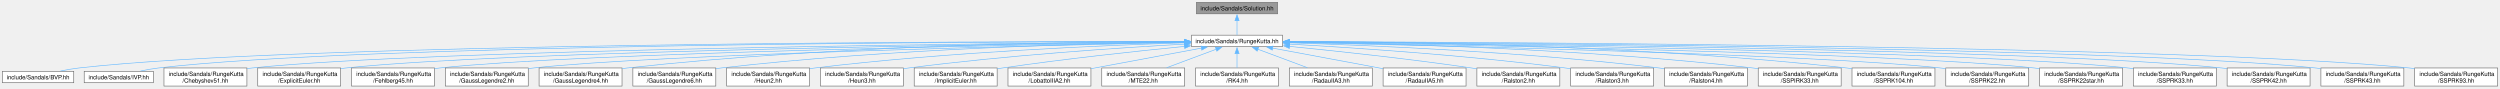
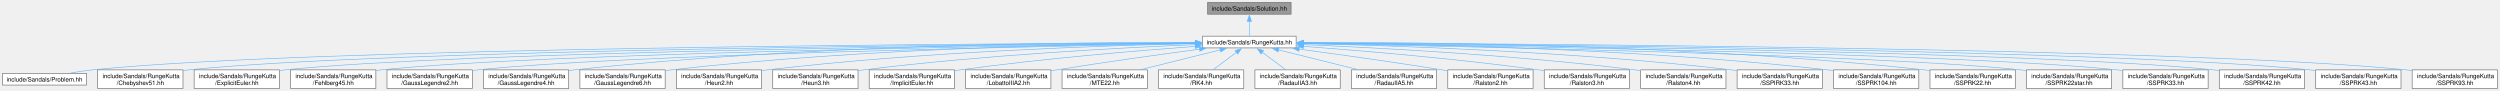
- <svg xmlns="http://www.w3.org/2000/svg" xmlns:xlink="http://www.w3.org/1999/xlink" width="4212pt" height="149pt" viewBox="0.00 0.00 4212.00 149.00">
+ <svg xmlns="http://www.w3.org/2000/svg" xmlns:xlink="http://www.w3.org/1999/xlink" width="4096pt" height="149pt" viewBox="0.00 0.00 4095.62 149.00">
  <g id="graph0" class="graph" transform="scale(1 1) rotate(0) translate(4 145)">
    <g id="Node000001" class="node">
      <g id="a_Node000001">
        <a xlink:title=" ">
-           <polygon fill="#999999" stroke="#666666" points="2148.5,-141 2011.75,-141 2011.75,-121.75 2148.5,-121.75 2148.5,-141" />
-           <text text-anchor="middle" x="2080.12" y="-127.5" font-family="Helvetica,sans-Serif" font-size="10.00">include/Sandals/Solution.hh</text>
+           <polygon fill="#999999" stroke="#666666" points="2111.12,-141 1974.38,-141 1974.38,-121.75 2111.12,-121.75 2111.12,-141" />
+           <text text-anchor="middle" x="2042.75" y="-127.5" font-family="Helvetica,sans-Serif" font-size="10.00">include/Sandals/Solution.hh</text>
        </a>
      </g>
    </g>
    <g id="Node000002" class="node">
      <g id="a_Node000002">
        <a xlink:href="_runge_kutta_8hh.html" target="_top" xlink:title=" ">
-           <polygon fill="white" stroke="#666666" points="2156.75,-85.75 2003.5,-85.75 2003.5,-66.5 2156.75,-66.5 2156.75,-85.75" />
-           <text text-anchor="middle" x="2080.12" y="-72.25" font-family="Helvetica,sans-Serif" font-size="10.00">include/Sandals/RungeKutta.hh</text>
+           <polygon fill="white" stroke="#666666" points="2119.38,-85.75 1966.12,-85.75 1966.12,-66.5 2119.38,-66.5 2119.38,-85.75" />
+           <text text-anchor="middle" x="2042.75" y="-72.25" font-family="Helvetica,sans-Serif" font-size="10.00">include/Sandals/RungeKutta.hh</text>
        </a>
      </g>
    </g>
    <g id="edge1_Node000001_Node000002" class="edge">
      <g id="a_edge1_Node000001_Node000002">
        <a xlink:title=" ">
-           <path fill="none" stroke="#63b8ff" d="M2080.12,-110.13C2080.12,-101.84 2080.12,-92.67 2080.12,-86.11" />
-           <polygon fill="#63b8ff" stroke="#63b8ff" points="2076.63,-110.07 2080.13,-120.07 2083.63,-110.07 2076.63,-110.07" />
+           <path fill="none" stroke="#63b8ff" d="M2042.75,-110.13C2042.75,-101.84 2042.75,-92.67 2042.75,-86.11" />
+           <polygon fill="#63b8ff" stroke="#63b8ff" points="2039.25,-110.07 2042.75,-120.07 2046.25,-110.07 2039.25,-110.07" />
        </a>
      </g>
    </g>
    <g id="Node000003" class="node">
      <g id="a_Node000003">
-         <a xlink:href="_b_v_p_8hh.html" target="_top" xlink:title=" ">
-           <polygon fill="white" stroke="#666666" points="120.25,-24.88 0,-24.88 0,-5.63 120.25,-5.63 120.25,-24.88" />
-           <text text-anchor="middle" x="60.12" y="-11.38" font-family="Helvetica,sans-Serif" font-size="10.00">include/Sandals/BVP.hh</text>
+         <a xlink:href="_problem_8hh.html" target="_top" xlink:title=" ">
+           <polygon fill="white" stroke="#666666" points="137.5,-24.88 0,-24.88 0,-5.63 137.5,-5.63 137.5,-24.88" />
+           <text text-anchor="middle" x="68.75" y="-11.38" font-family="Helvetica,sans-Serif" font-size="10.00">include/Sandals/Problem.hh</text>
        </a>
      </g>
    </g>
    <g id="edge2_Node000002_Node000003" class="edge">
      <g id="a_edge2_Node000002_Node000003">
        <a xlink:title=" ">
-           <path fill="none" stroke="#63b8ff" d="M1991.75,-75.23C1661.14,-75.27 497.37,-72.39 129.12,-30.5 118.92,-29.34 107.98,-27.41 97.89,-25.33" />
-           <polygon fill="#63b8ff" stroke="#63b8ff" points="1991.64,-78.73 2001.64,-75.22 1991.64,-71.73 1991.64,-78.73" />
+           <path fill="none" stroke="#63b8ff" d="M1954.43,-74.89C1629.96,-73.73 504.14,-67.12 146.75,-30.5 135.25,-29.32 122.89,-27.38 111.49,-25.31" />
+           <polygon fill="#63b8ff" stroke="#63b8ff" points="1954.11,-78.39 1964.12,-74.92 1954.13,-71.39 1954.11,-78.39" />
        </a>
      </g>
    </g>
    <g id="Node000004" class="node">
      <g id="a_Node000004">
-         <a xlink:href="_i_v_p_8hh.html" target="_top" xlink:title=" ">
-           <polygon fill="white" stroke="#666666" points="254.38,-24.88 137.88,-24.88 137.88,-5.63 254.38,-5.63 254.38,-24.88" />
-           <text text-anchor="middle" x="196.12" y="-11.38" font-family="Helvetica,sans-Serif" font-size="10.00">include/Sandals/IVP.hh</text>
+         <a xlink:href="_chebyshev51_8hh.html" target="_top" xlink:title=" ">
+           <polygon fill="white" stroke="#666666" points="295.62,-30.5 155.88,-30.5 155.88,0 295.62,0 295.62,-30.5" />
+           <text text-anchor="start" x="163.88" y="-17" font-family="Helvetica,sans-Serif" font-size="10.00">include/Sandals/RungeKutta</text>
+           <text text-anchor="middle" x="225.75" y="-5.75" font-family="Helvetica,sans-Serif" font-size="10.00">/Chebyshev51.hh</text>
        </a>
      </g>
    </g>
    <g id="edge3_Node000002_Node000004" class="edge">
      <g id="a_edge3_Node000002_Node000004">
        <a xlink:title=" ">
-           <path fill="none" stroke="#63b8ff" d="M1991.78,-75.12C1675.99,-74.76 603.74,-70.56 263.12,-30.5 253.2,-29.33 242.58,-27.4 232.78,-25.32" />
-           <polygon fill="#63b8ff" stroke="#63b8ff" points="1991.63,-78.62 2001.63,-75.13 1991.63,-71.62 1991.63,-78.62" />
+           <path fill="none" stroke="#63b8ff" d="M1954.46,-74.64C1647.78,-72.69 629.74,-63.79 304.75,-30.5 301.84,-30.2 298.87,-29.86 295.88,-29.47" />
+           <polygon fill="#63b8ff" stroke="#63b8ff" points="1954.4,-78.14 1964.42,-74.7 1954.44,-71.14 1954.4,-78.14" />
        </a>
      </g>
    </g>
    <g id="Node000005" class="node">
      <g id="a_Node000005">
-         <a xlink:href="_chebyshev51_8hh.html" target="_top" xlink:title=" ">
-           <polygon fill="white" stroke="#666666" points="412,-30.5 272.25,-30.5 272.25,0 412,0 412,-30.5" />
-           <text text-anchor="start" x="280.25" y="-17" font-family="Helvetica,sans-Serif" font-size="10.00">include/Sandals/RungeKutta</text>
-           <text text-anchor="middle" x="342.12" y="-5.75" font-family="Helvetica,sans-Serif" font-size="10.00">/Chebyshev51.hh</text>
+         <a xlink:href="_explicit_euler_8hh.html" target="_top" xlink:title=" ">
+           <polygon fill="white" stroke="#666666" points="453.62,-30.5 313.88,-30.5 313.88,0 453.62,0 453.62,-30.5" />
+           <text text-anchor="start" x="321.88" y="-17" font-family="Helvetica,sans-Serif" font-size="10.00">include/Sandals/RungeKutta</text>
+           <text text-anchor="middle" x="383.75" y="-5.75" font-family="Helvetica,sans-Serif" font-size="10.00">/ExplicitEuler.hh</text>
        </a>
      </g>
    </g>
    <g id="edge4_Node000002_Node000005" class="edge">
      <g id="a_edge4_Node000002_Node000005">
        <a xlink:title=" ">
-           <path fill="none" stroke="#63b8ff" d="M1992.31,-74.52C1695.36,-72.2 730.09,-62.34 421.12,-30.5 418.21,-30.2 415.25,-29.85 412.26,-29.47" />
-           <polygon fill="#63b8ff" stroke="#63b8ff" points="1991.89,-78.02 2001.92,-74.59 1991.94,-71.02 1991.89,-78.02" />
+           <path fill="none" stroke="#63b8ff" d="M1954.76,-74.38C1667,-71.67 755.5,-60.86 462.75,-30.5 459.84,-30.2 456.87,-29.85 453.88,-29.46" />
+           <polygon fill="#63b8ff" stroke="#63b8ff" points="1954.41,-77.88 1964.45,-74.47 1954.48,-70.88 1954.41,-77.88" />
        </a>
      </g>
    </g>
    <g id="Node000006" class="node">
      <g id="a_Node000006">
-         <a xlink:href="_explicit_euler_8hh.html" target="_top" xlink:title=" ">
-           <polygon fill="white" stroke="#666666" points="570,-30.5 430.25,-30.5 430.25,0 570,0 570,-30.5" />
-           <text text-anchor="start" x="438.25" y="-17" font-family="Helvetica,sans-Serif" font-size="10.00">include/Sandals/RungeKutta</text>
-           <text text-anchor="middle" x="500.12" y="-5.75" font-family="Helvetica,sans-Serif" font-size="10.00">/ExplicitEuler.hh</text>
+         <a xlink:href="_fehlberg45_8hh.html" target="_top" xlink:title=" ">
+           <polygon fill="white" stroke="#666666" points="611.62,-30.5 471.88,-30.5 471.88,0 611.62,0 611.62,-30.5" />
+           <text text-anchor="start" x="479.88" y="-17" font-family="Helvetica,sans-Serif" font-size="10.00">include/Sandals/RungeKutta</text>
+           <text text-anchor="middle" x="541.75" y="-5.75" font-family="Helvetica,sans-Serif" font-size="10.00">/Fehlberg45.hh</text>
        </a>
      </g>
    </g>
    <g id="edge5_Node000002_Node000006" class="edge">
      <g id="a_edge5_Node000002_Node000006">
        <a xlink:title=" ">
-           <path fill="none" stroke="#63b8ff" d="M1991.83,-74.23C1713.36,-71.12 855.65,-59.39 579.12,-30.5 576.21,-30.2 573.25,-29.85 570.26,-29.46" />
-           <polygon fill="#63b8ff" stroke="#63b8ff" points="1991.52,-77.72 2001.56,-74.33 1991.6,-70.72 1991.52,-77.72" />
+           <path fill="none" stroke="#63b8ff" d="M1954.54,-74.06C1686.05,-70.54 881.22,-57.93 620.75,-30.5 617.84,-30.19 614.87,-29.84 611.88,-29.45" />
+           <polygon fill="#63b8ff" stroke="#63b8ff" points="1954.22,-77.55 1964.26,-74.18 1954.31,-70.55 1954.22,-77.55" />
        </a>
      </g>
    </g>
    <g id="Node000007" class="node">
      <g id="a_Node000007">
-         <a xlink:href="_fehlberg45_8hh.html" target="_top" xlink:title=" ">
-           <polygon fill="white" stroke="#666666" points="728,-30.5 588.25,-30.5 588.25,0 728,0 728,-30.5" />
-           <text text-anchor="start" x="596.25" y="-17" font-family="Helvetica,sans-Serif" font-size="10.00">include/Sandals/RungeKutta</text>
-           <text text-anchor="middle" x="658.12" y="-5.75" font-family="Helvetica,sans-Serif" font-size="10.00">/Fehlberg45.hh</text>
+         <a xlink:href="_gauss_legendre2_8hh.html" target="_top" xlink:title=" ">
+           <polygon fill="white" stroke="#666666" points="769.62,-30.5 629.88,-30.5 629.88,0 769.62,0 769.62,-30.5" />
+           <text text-anchor="start" x="637.88" y="-17" font-family="Helvetica,sans-Serif" font-size="10.00">include/Sandals/RungeKutta</text>
+           <text text-anchor="middle" x="699.75" y="-5.75" font-family="Helvetica,sans-Serif" font-size="10.00">/GaussLegendre2.hh</text>
        </a>
      </g>
    </g>
    <g id="edge6_Node000002_Node000007" class="edge">
      <g id="a_edge6_Node000002_Node000007">
        <a xlink:title=" ">
-           <path fill="none" stroke="#63b8ff" d="M1991.96,-73.87C1733.67,-69.92 981.57,-56.47 737.12,-30.5 734.21,-30.19 731.25,-29.84 728.26,-29.45" />
-           <polygon fill="#63b8ff" stroke="#63b8ff" points="1991.59,-77.36 2001.64,-74.02 1991.69,-70.36 1991.59,-77.36" />
+           <path fill="none" stroke="#63b8ff" d="M1954.29,-73.65C1706.21,-69.26 1007.1,-55 778.75,-30.5 775.84,-30.19 772.88,-29.83 769.89,-29.44" />
+           <polygon fill="#63b8ff" stroke="#63b8ff" points="1954.19,-77.15 1964.25,-73.83 1954.31,-70.15 1954.19,-77.15" />
        </a>
      </g>
    </g>
    <g id="Node000008" class="node">
      <g id="a_Node000008">
-         <a xlink:href="_gauss_legendre2_8hh.html" target="_top" xlink:title=" ">
-           <polygon fill="white" stroke="#666666" points="886,-30.5 746.25,-30.5 746.25,0 886,0 886,-30.5" />
-           <text text-anchor="start" x="754.25" y="-17" font-family="Helvetica,sans-Serif" font-size="10.00">include/Sandals/RungeKutta</text>
-           <text text-anchor="middle" x="816.12" y="-5.75" font-family="Helvetica,sans-Serif" font-size="10.00">/GaussLegendre2.hh</text>
+         <a xlink:href="_gauss_legendre4_8hh.html" target="_top" xlink:title=" ">
+           <polygon fill="white" stroke="#666666" points="927.62,-30.5 787.88,-30.5 787.88,0 927.62,0 927.62,-30.5" />
+           <text text-anchor="start" x="795.88" y="-17" font-family="Helvetica,sans-Serif" font-size="10.00">include/Sandals/RungeKutta</text>
+           <text text-anchor="middle" x="857.75" y="-5.75" font-family="Helvetica,sans-Serif" font-size="10.00">/GaussLegendre4.hh</text>
        </a>
      </g>
    </g>
    <g id="edge7_Node000002_Node000008" class="edge">
      <g id="a_edge7_Node000002_Node000008">
        <a xlink:title=" ">
-           <path fill="none" stroke="#63b8ff" d="M1991.85,-73.41C1754.74,-68.56 1107.58,-53.55 895.12,-30.5 892.22,-30.18 889.25,-29.82 886.26,-29.43" />
-           <polygon fill="#63b8ff" stroke="#63b8ff" points="1991.59,-76.91 2001.65,-73.61 1991.73,-69.91 1991.59,-76.91" />
+           <path fill="none" stroke="#63b8ff" d="M1954.26,-75.69C1766.28,-75.99 1313.53,-71.88 936.75,-30.5 933.84,-30.18 930.88,-29.82 927.89,-29.42" />
+           <polygon fill="#63b8ff" stroke="#63b8ff" points="1954.21,-79.19 1964.2,-75.67 1954.19,-72.19 1954.21,-79.19" />
        </a>
      </g>
    </g>
    <g id="Node000009" class="node">
      <g id="a_Node000009">
-         <a xlink:href="_gauss_legendre4_8hh.html" target="_top" xlink:title=" ">
-           <polygon fill="white" stroke="#666666" points="1044,-30.5 904.25,-30.5 904.25,0 1044,0 1044,-30.5" />
-           <text text-anchor="start" x="912.25" y="-17" font-family="Helvetica,sans-Serif" font-size="10.00">include/Sandals/RungeKutta</text>
-           <text text-anchor="middle" x="974.12" y="-5.75" font-family="Helvetica,sans-Serif" font-size="10.00">/GaussLegendre4.hh</text>
+         <a xlink:href="_gauss_legendre6_8hh.html" target="_top" xlink:title=" ">
+           <polygon fill="white" stroke="#666666" points="1085.62,-30.5 945.88,-30.5 945.88,0 1085.62,0 1085.62,-30.5" />
+           <text text-anchor="start" x="953.88" y="-17" font-family="Helvetica,sans-Serif" font-size="10.00">include/Sandals/RungeKutta</text>
+           <text text-anchor="middle" x="1015.75" y="-5.75" font-family="Helvetica,sans-Serif" font-size="10.00">/GaussLegendre6.hh</text>
        </a>
      </g>
    </g>
    <g id="edge8_Node000002_Node000009" class="edge">
      <g id="a_edge8_Node000002_Node000009">
        <a xlink:title=" ">
-           <path fill="none" stroke="#63b8ff" d="M1991.81,-75.29C1813.7,-74.75 1398.94,-69.02 1053.12,-30.5 1050.22,-30.18 1047.25,-29.81 1044.26,-29.41" />
-           <polygon fill="#63b8ff" stroke="#63b8ff" points="1991.67,-78.79 2001.68,-75.32 1991.69,-71.79 1991.67,-78.79" />
+           <path fill="none" stroke="#63b8ff" d="M1954.18,-74.83C1786.09,-73.42 1409.48,-66.14 1094.75,-30.5 1091.84,-30.17 1088.88,-29.8 1085.89,-29.4" />
+           <polygon fill="#63b8ff" stroke="#63b8ff" points="1954.14,-78.33 1964.16,-74.91 1954.19,-71.33 1954.14,-78.33" />
        </a>
      </g>
    </g>
    <g id="Node000010" class="node">
      <g id="a_Node000010">
-         <a xlink:href="_gauss_legendre6_8hh.html" target="_top" xlink:title=" ">
-           <polygon fill="white" stroke="#666666" points="1202,-30.5 1062.25,-30.5 1062.25,0 1202,0 1202,-30.5" />
-           <text text-anchor="start" x="1070.25" y="-17" font-family="Helvetica,sans-Serif" font-size="10.00">include/Sandals/RungeKutta</text>
-           <text text-anchor="middle" x="1132.12" y="-5.75" font-family="Helvetica,sans-Serif" font-size="10.00">/GaussLegendre6.hh</text>
+         <a xlink:href="_heun2_8hh.html" target="_top" xlink:title=" ">
+           <polygon fill="white" stroke="#666666" points="1243.62,-30.5 1103.88,-30.5 1103.88,0 1243.62,0 1243.62,-30.5" />
+           <text text-anchor="start" x="1111.88" y="-17" font-family="Helvetica,sans-Serif" font-size="10.00">include/Sandals/RungeKutta</text>
+           <text text-anchor="middle" x="1173.75" y="-5.75" font-family="Helvetica,sans-Serif" font-size="10.00">/Heun2.hh</text>
        </a>
      </g>
    </g>
    <g id="edge9_Node000002_Node000010" class="edge">
      <g id="a_edge9_Node000002_Node000010">
        <a xlink:title=" ">
-           <path fill="none" stroke="#63b8ff" d="M1991.65,-74.29C1834.19,-71.98 1495.15,-63.27 1211.12,-30.5 1208.22,-30.16 1205.26,-29.79 1202.27,-29.38" />
-           <polygon fill="#63b8ff" stroke="#63b8ff" points="1991.57,-77.79 2001.62,-74.43 1991.67,-70.79 1991.57,-77.79" />
+           <path fill="none" stroke="#63b8ff" d="M1954.55,-73.65C1808.25,-70.42 1506.37,-60.42 1252.75,-30.5 1249.84,-30.16 1246.88,-29.77 1243.89,-29.36" />
+           <polygon fill="#63b8ff" stroke="#63b8ff" points="1954.08,-77.14 1964.15,-73.86 1954.23,-70.14 1954.08,-77.14" />
        </a>
      </g>
    </g>
    <g id="Node000011" class="node">
      <g id="a_Node000011">
-         <a xlink:href="_heun2_8hh.html" target="_top" xlink:title=" ">
-           <polygon fill="white" stroke="#666666" points="1360,-30.5 1220.25,-30.5 1220.25,0 1360,0 1360,-30.5" />
-           <text text-anchor="start" x="1228.25" y="-17" font-family="Helvetica,sans-Serif" font-size="10.00">include/Sandals/RungeKutta</text>
-           <text text-anchor="middle" x="1290.12" y="-5.75" font-family="Helvetica,sans-Serif" font-size="10.00">/Heun2.hh</text>
+         <a xlink:href="_heun3_8hh.html" target="_top" xlink:title=" ">
+           <polygon fill="white" stroke="#666666" points="1401.62,-30.5 1261.88,-30.5 1261.88,0 1401.62,0 1401.62,-30.5" />
+           <text text-anchor="start" x="1269.88" y="-17" font-family="Helvetica,sans-Serif" font-size="10.00">include/Sandals/RungeKutta</text>
+           <text text-anchor="middle" x="1331.75" y="-5.75" font-family="Helvetica,sans-Serif" font-size="10.00">/Heun3.hh</text>
        </a>
      </g>
    </g>
    <g id="edge10_Node000002_Node000011" class="edge">
      <g id="a_edge10_Node000002_Node000011">
        <a xlink:title=" ">
-           <path fill="none" stroke="#63b8ff" d="M1991.6,-72.86C1856.82,-68.67 1592.23,-57.53 1369.12,-30.5 1366.22,-30.15 1363.26,-29.76 1360.27,-29.34" />
-           <polygon fill="#63b8ff" stroke="#63b8ff" points="1991.44,-76.36 2001.54,-73.16 1991.65,-69.36 1991.44,-76.36" />
+           <path fill="none" stroke="#63b8ff" d="M1954.48,-71.9C1832.04,-66.75 1603.91,-54.67 1410.75,-30.5 1407.85,-30.14 1404.89,-29.74 1401.9,-29.31" />
+           <polygon fill="#63b8ff" stroke="#63b8ff" points="1953.98,-75.38 1964.12,-72.3 1954.27,-68.39 1953.98,-75.38" />
        </a>
      </g>
    </g>
    <g id="Node000012" class="node">
      <g id="a_Node000012">
-         <a xlink:href="_heun3_8hh.html" target="_top" xlink:title=" ">
-           <polygon fill="white" stroke="#666666" points="1518,-30.5 1378.25,-30.5 1378.25,0 1518,0 1518,-30.5" />
-           <text text-anchor="start" x="1386.25" y="-17" font-family="Helvetica,sans-Serif" font-size="10.00">include/Sandals/RungeKutta</text>
-           <text text-anchor="middle" x="1448.12" y="-5.75" font-family="Helvetica,sans-Serif" font-size="10.00">/Heun3.hh</text>
+         <a xlink:href="_implicit_euler_8hh.html" target="_top" xlink:title=" ">
+           <polygon fill="white" stroke="#666666" points="1559.62,-30.5 1419.88,-30.5 1419.88,0 1559.62,0 1559.62,-30.5" />
+           <text text-anchor="start" x="1427.88" y="-17" font-family="Helvetica,sans-Serif" font-size="10.00">include/Sandals/RungeKutta</text>
+           <text text-anchor="middle" x="1489.75" y="-5.75" font-family="Helvetica,sans-Serif" font-size="10.00">/ImplicitEuler.hh</text>
        </a>
      </g>
    </g>
    <g id="edge11_Node000002_Node000012" class="edge">
      <g id="a_edge11_Node000002_Node000012">
        <a xlink:title=" ">
-           <path fill="none" stroke="#63b8ff" d="M1992.1,-70.69C1882.75,-64.56 1690.63,-51.79 1527.12,-30.5 1524.22,-30.12 1521.27,-29.71 1518.28,-29.27" />
-           <polygon fill="#63b8ff" stroke="#63b8ff" points="1991.7,-74.17 2001.88,-71.23 1992.09,-67.18 1991.7,-74.17" />
+           <path fill="none" stroke="#63b8ff" d="M1954.43,-69.05C1859.04,-61.98 1702.72,-48.86 1568.75,-30.5 1565.85,-30.1 1562.89,-29.67 1559.91,-29.22" />
+           <polygon fill="#63b8ff" stroke="#63b8ff" points="1954.02,-72.53 1964.25,-69.78 1954.53,-65.55 1954.02,-72.53" />
        </a>
      </g>
    </g>
    <g id="Node000013" class="node">
      <g id="a_Node000013">
-         <a xlink:href="_implicit_euler_8hh.html" target="_top" xlink:title=" ">
-           <polygon fill="white" stroke="#666666" points="1676,-30.5 1536.25,-30.5 1536.25,0 1676,0 1676,-30.5" />
-           <text text-anchor="start" x="1544.25" y="-17" font-family="Helvetica,sans-Serif" font-size="10.00">include/Sandals/RungeKutta</text>
-           <text text-anchor="middle" x="1606.12" y="-5.75" font-family="Helvetica,sans-Serif" font-size="10.00">/ImplicitEuler.hh</text>
+         <a xlink:href="_lobatto_i_i_i_a2_8hh.html" target="_top" xlink:title=" ">
+           <polygon fill="white" stroke="#666666" points="1717.62,-30.5 1577.88,-30.5 1577.88,0 1717.62,0 1717.62,-30.5" />
+           <text text-anchor="start" x="1585.88" y="-17" font-family="Helvetica,sans-Serif" font-size="10.00">include/Sandals/RungeKutta</text>
+           <text text-anchor="middle" x="1647.75" y="-5.75" font-family="Helvetica,sans-Serif" font-size="10.00">/LobattoIIIA2.hh</text>
        </a>
      </g>
    </g>
    <g id="edge12_Node000002_Node000013" class="edge">
      <g id="a_edge12_Node000002_Node000013">
        <a xlink:title=" ">
-           <path fill="none" stroke="#63b8ff" d="M1992.06,-66.86C1911.87,-58.93 1790.29,-45.91 1685.12,-30.5 1682.23,-30.08 1679.28,-29.63 1676.3,-29.16" />
-           <polygon fill="#63b8ff" stroke="#63b8ff" points="1991.3,-70.3 2001.59,-67.79 1991.98,-63.33 1991.3,-70.3" />
+           <path fill="none" stroke="#63b8ff" d="M1961.46,-64.51C1897.56,-55.96 1806.35,-43.29 1726.75,-30.5 1723.86,-30.04 1720.91,-29.55 1717.94,-29.05" />
+           <polygon fill="#63b8ff" stroke="#63b8ff" points="1960.79,-67.95 1971.16,-65.81 1961.71,-61.02 1960.79,-67.95" />
        </a>
      </g>
    </g>
    <g id="Node000014" class="node">
      <g id="a_Node000014">
-         <a xlink:href="_lobatto_i_i_i_a2_8hh.html" target="_top" xlink:title=" ">
-           <polygon fill="white" stroke="#666666" points="1834,-30.5 1694.25,-30.5 1694.25,0 1834,0 1834,-30.5" />
-           <text text-anchor="start" x="1702.25" y="-17" font-family="Helvetica,sans-Serif" font-size="10.00">include/Sandals/RungeKutta</text>
-           <text text-anchor="middle" x="1764.12" y="-5.75" font-family="Helvetica,sans-Serif" font-size="10.00">/LobattoIIIA2.hh</text>
+         <a xlink:href="_m_t_e22_8hh.html" target="_top" xlink:title=" ">
+           <polygon fill="white" stroke="#666666" points="1875.62,-30.5 1735.88,-30.5 1735.88,0 1875.62,0 1875.62,-30.5" />
+           <text text-anchor="start" x="1743.88" y="-17" font-family="Helvetica,sans-Serif" font-size="10.00">include/Sandals/RungeKutta</text>
+           <text text-anchor="middle" x="1805.75" y="-5.75" font-family="Helvetica,sans-Serif" font-size="10.00">/MTE22.hh</text>
        </a>
      </g>
    </g>
    <g id="edge13_Node000002_Node000014" class="edge">
      <g id="a_edge13_Node000002_Node000014">
        <a xlink:title=" ">
-           <path fill="none" stroke="#63b8ff" d="M2020.2,-63.96C1967.28,-54.1 1890.07,-39.72 1834.28,-29.32" />
-           <polygon fill="#63b8ff" stroke="#63b8ff" points="2019.48,-67.39 2029.95,-65.78 2020.76,-60.51 2019.48,-67.39" />
+           <path fill="none" stroke="#63b8ff" d="M1995.11,-63.29C1957.59,-53.97 1905.11,-40.93 1864.9,-30.94" />
+           <polygon fill="#63b8ff" stroke="#63b8ff" points="1994.22,-66.68 2004.77,-65.69 1995.91,-59.88 1994.22,-66.68" />
        </a>
      </g>
    </g>
    <g id="Node000015" class="node">
      <g id="a_Node000015">
-         <a xlink:href="_m_t_e22_8hh.html" target="_top" xlink:title=" ">
-           <polygon fill="white" stroke="#666666" points="1992,-30.5 1852.25,-30.5 1852.25,0 1992,0 1992,-30.5" />
-           <text text-anchor="start" x="1860.25" y="-17" font-family="Helvetica,sans-Serif" font-size="10.00">include/Sandals/RungeKutta</text>
-           <text text-anchor="middle" x="1922.12" y="-5.75" font-family="Helvetica,sans-Serif" font-size="10.00">/MTE22.hh</text>
+         <a xlink:href="_r_k4_8hh.html" target="_top" xlink:title=" ">
+           <polygon fill="white" stroke="#666666" points="2033.62,-30.5 1893.88,-30.5 1893.88,0 2033.62,0 2033.62,-30.5" />
+           <text text-anchor="start" x="1901.88" y="-17" font-family="Helvetica,sans-Serif" font-size="10.00">include/Sandals/RungeKutta</text>
+           <text text-anchor="middle" x="1963.75" y="-5.75" font-family="Helvetica,sans-Serif" font-size="10.00">/RK4.hh</text>
        </a>
      </g>
    </g>
    <g id="edge14_Node000002_Node000015" class="edge">
      <g id="a_edge14_Node000002_Node000015">
        <a xlink:title=" ">
-           <path fill="none" stroke="#63b8ff" d="M2045.07,-62.06C2020.35,-52.85 1987.21,-40.5 1961.56,-30.94" />
-           <polygon fill="#63b8ff" stroke="#63b8ff" points="2043.77,-65.31 2054.37,-65.53 2046.22,-58.75 2043.77,-65.31" />
+           <path fill="none" stroke="#63b8ff" d="M2021.55,-59.32C2009.63,-50.45 1994.87,-39.44 1983.25,-30.78" />
+           <polygon fill="#63b8ff" stroke="#63b8ff" points="2019.43,-62.11 2029.54,-65.28 2023.61,-56.5 2019.43,-62.11" />
        </a>
      </g>
    </g>
    <g id="Node000016" class="node">
      <g id="a_Node000016">
-         <a xlink:href="_r_k4_8hh.html" target="_top" xlink:title=" ">
-           <polygon fill="white" stroke="#666666" points="2150,-30.5 2010.25,-30.5 2010.25,0 2150,0 2150,-30.5" />
-           <text text-anchor="start" x="2018.25" y="-17" font-family="Helvetica,sans-Serif" font-size="10.00">include/Sandals/RungeKutta</text>
-           <text text-anchor="middle" x="2080.12" y="-5.75" font-family="Helvetica,sans-Serif" font-size="10.00">/RK4.hh</text>
+         <a xlink:href="_radau_i_i_a3_8hh.html" target="_top" xlink:title=" ">
+           <polygon fill="white" stroke="#666666" points="2191.62,-30.5 2051.88,-30.5 2051.88,0 2191.62,0 2191.62,-30.5" />
+           <text text-anchor="start" x="2059.88" y="-17" font-family="Helvetica,sans-Serif" font-size="10.00">include/Sandals/RungeKutta</text>
+           <text text-anchor="middle" x="2121.75" y="-5.75" font-family="Helvetica,sans-Serif" font-size="10.00">/RadauIIA3.hh</text>
        </a>
      </g>
    </g>
    <g id="edge15_Node000002_Node000016" class="edge">
      <g id="a_edge15_Node000002_Node000016">
        <a xlink:title=" ">
-           <path fill="none" stroke="#63b8ff" d="M2080.12,-54.92C2080.12,-46.99 2080.12,-38.06 2080.12,-30.78" />
-           <polygon fill="#63b8ff" stroke="#63b8ff" points="2076.63,-54.67 2080.13,-64.67 2083.63,-54.67 2076.63,-54.67" />
+           <path fill="none" stroke="#63b8ff" d="M2063.95,-59.32C2075.87,-50.45 2090.63,-39.44 2102.25,-30.78" />
+           <polygon fill="#63b8ff" stroke="#63b8ff" points="2061.89,-56.5 2055.96,-65.28 2066.07,-62.11 2061.89,-56.5" />
        </a>
      </g>
    </g>
    <g id="Node000017" class="node">
      <g id="a_Node000017">
-         <a xlink:href="_radau_i_i_a3_8hh.html" target="_top" xlink:title=" ">
-           <polygon fill="white" stroke="#666666" points="2308,-30.5 2168.25,-30.5 2168.25,0 2308,0 2308,-30.5" />
-           <text text-anchor="start" x="2176.25" y="-17" font-family="Helvetica,sans-Serif" font-size="10.00">include/Sandals/RungeKutta</text>
-           <text text-anchor="middle" x="2238.12" y="-5.75" font-family="Helvetica,sans-Serif" font-size="10.00">/RadauIIA3.hh</text>
+         <a xlink:href="_radau_i_i_a5_8hh.html" target="_top" xlink:title=" ">
+           <polygon fill="white" stroke="#666666" points="2349.62,-30.5 2209.88,-30.5 2209.88,0 2349.62,0 2349.62,-30.5" />
+           <text text-anchor="start" x="2217.88" y="-17" font-family="Helvetica,sans-Serif" font-size="10.00">include/Sandals/RungeKutta</text>
+           <text text-anchor="middle" x="2279.75" y="-5.75" font-family="Helvetica,sans-Serif" font-size="10.00">/RadauIIA5.hh</text>
        </a>
      </g>
    </g>
    <g id="edge16_Node000002_Node000017" class="edge">
      <g id="a_edge16_Node000002_Node000017">
        <a xlink:title=" ">
-           <path fill="none" stroke="#63b8ff" d="M2115.18,-62.06C2139.9,-52.85 2173.04,-40.5 2198.69,-30.94" />
-           <polygon fill="#63b8ff" stroke="#63b8ff" points="2114.03,-58.75 2105.88,-65.53 2116.48,-65.31 2114.03,-58.75" />
+           <path fill="none" stroke="#63b8ff" d="M2090.39,-63.29C2127.91,-53.97 2180.39,-40.93 2220.6,-30.94" />
+           <polygon fill="#63b8ff" stroke="#63b8ff" points="2089.59,-59.88 2080.73,-65.69 2091.28,-66.68 2089.59,-59.88" />
        </a>
      </g>
    </g>
    <g id="Node000018" class="node">
      <g id="a_Node000018">
-         <a xlink:href="_radau_i_i_a5_8hh.html" target="_top" xlink:title=" ">
-           <polygon fill="white" stroke="#666666" points="2466,-30.5 2326.25,-30.5 2326.25,0 2466,0 2466,-30.5" />
-           <text text-anchor="start" x="2334.25" y="-17" font-family="Helvetica,sans-Serif" font-size="10.00">include/Sandals/RungeKutta</text>
-           <text text-anchor="middle" x="2396.12" y="-5.75" font-family="Helvetica,sans-Serif" font-size="10.00">/RadauIIA5.hh</text>
+         <a xlink:href="_ralston2_8hh.html" target="_top" xlink:title=" ">
+           <polygon fill="white" stroke="#666666" points="2507.62,-30.5 2367.88,-30.5 2367.88,0 2507.62,0 2507.62,-30.5" />
+           <text text-anchor="start" x="2375.88" y="-17" font-family="Helvetica,sans-Serif" font-size="10.00">include/Sandals/RungeKutta</text>
+           <text text-anchor="middle" x="2437.75" y="-5.75" font-family="Helvetica,sans-Serif" font-size="10.00">/Ralston2.hh</text>
        </a>
      </g>
    </g>
    <g id="edge17_Node000002_Node000018" class="edge">
      <g id="a_edge17_Node000002_Node000018">
        <a xlink:title=" ">
-           <path fill="none" stroke="#63b8ff" d="M2140.05,-63.96C2192.97,-54.1 2270.18,-39.72 2325.97,-29.32" />
-           <polygon fill="#63b8ff" stroke="#63b8ff" points="2139.49,-60.51 2130.3,-65.78 2140.77,-67.39 2139.49,-60.51" />
+           <path fill="none" stroke="#63b8ff" d="M2124.04,-64.51C2187.94,-55.96 2279.15,-43.29 2358.75,-30.5 2361.64,-30.04 2364.59,-29.55 2367.56,-29.05" />
+           <polygon fill="#63b8ff" stroke="#63b8ff" points="2123.79,-61.02 2114.34,-65.81 2124.71,-67.95 2123.79,-61.02" />
        </a>
      </g>
    </g>
    <g id="Node000019" class="node">
      <g id="a_Node000019">
-         <a xlink:href="_ralston2_8hh.html" target="_top" xlink:title=" ">
-           <polygon fill="white" stroke="#666666" points="2624,-30.5 2484.25,-30.5 2484.25,0 2624,0 2624,-30.5" />
-           <text text-anchor="start" x="2492.25" y="-17" font-family="Helvetica,sans-Serif" font-size="10.00">include/Sandals/RungeKutta</text>
-           <text text-anchor="middle" x="2554.12" y="-5.75" font-family="Helvetica,sans-Serif" font-size="10.00">/Ralston2.hh</text>
+         <a xlink:href="_ralston3_8hh.html" target="_top" xlink:title=" ">
+           <polygon fill="white" stroke="#666666" points="2665.62,-30.5 2525.88,-30.5 2525.88,0 2665.62,0 2665.62,-30.5" />
+           <text text-anchor="start" x="2533.88" y="-17" font-family="Helvetica,sans-Serif" font-size="10.00">include/Sandals/RungeKutta</text>
+           <text text-anchor="middle" x="2595.75" y="-5.75" font-family="Helvetica,sans-Serif" font-size="10.00">/Ralston3.hh</text>
        </a>
      </g>
    </g>
    <g id="edge18_Node000002_Node000019" class="edge">
      <g id="a_edge18_Node000002_Node000019">
        <a xlink:title=" ">
-           <path fill="none" stroke="#63b8ff" d="M2168.19,-66.86C2248.38,-58.93 2369.96,-45.91 2475.12,-30.5 2478.02,-30.08 2480.97,-29.63 2483.95,-29.16" />
-           <polygon fill="#63b8ff" stroke="#63b8ff" points="2168.27,-63.33 2158.66,-67.79 2168.95,-70.3 2168.27,-63.33" />
+           <path fill="none" stroke="#63b8ff" d="M2131.07,-69.05C2226.46,-61.98 2382.78,-48.86 2516.75,-30.5 2519.65,-30.1 2522.61,-29.67 2525.59,-29.22" />
+           <polygon fill="#63b8ff" stroke="#63b8ff" points="2130.97,-65.55 2121.25,-69.78 2131.48,-72.53 2130.97,-65.55" />
        </a>
      </g>
    </g>
    <g id="Node000020" class="node">
      <g id="a_Node000020">
-         <a xlink:href="_ralston3_8hh.html" target="_top" xlink:title=" ">
-           <polygon fill="white" stroke="#666666" points="2782,-30.5 2642.25,-30.5 2642.25,0 2782,0 2782,-30.5" />
-           <text text-anchor="start" x="2650.25" y="-17" font-family="Helvetica,sans-Serif" font-size="10.00">include/Sandals/RungeKutta</text>
-           <text text-anchor="middle" x="2712.12" y="-5.75" font-family="Helvetica,sans-Serif" font-size="10.00">/Ralston3.hh</text>
+         <a xlink:href="_ralston4_8hh.html" target="_top" xlink:title=" ">
+           <polygon fill="white" stroke="#666666" points="2823.62,-30.5 2683.88,-30.5 2683.88,0 2823.62,0 2823.62,-30.5" />
+           <text text-anchor="start" x="2691.88" y="-17" font-family="Helvetica,sans-Serif" font-size="10.00">include/Sandals/RungeKutta</text>
+           <text text-anchor="middle" x="2753.75" y="-5.75" font-family="Helvetica,sans-Serif" font-size="10.00">/Ralston4.hh</text>
        </a>
      </g>
    </g>
    <g id="edge19_Node000002_Node000020" class="edge">
      <g id="a_edge19_Node000002_Node000020">
        <a xlink:title=" ">
-           <path fill="none" stroke="#63b8ff" d="M2168.15,-70.69C2277.5,-64.56 2469.62,-51.79 2633.12,-30.5 2636.03,-30.12 2638.98,-29.71 2641.97,-29.27" />
-           <polygon fill="#63b8ff" stroke="#63b8ff" points="2168.16,-67.18 2158.37,-71.23 2168.55,-74.17 2168.16,-67.18" />
+           <path fill="none" stroke="#63b8ff" d="M2131.02,-71.9C2253.46,-66.75 2481.59,-54.67 2674.75,-30.5 2677.65,-30.14 2680.61,-29.74 2683.6,-29.31" />
+           <polygon fill="#63b8ff" stroke="#63b8ff" points="2131.23,-68.39 2121.38,-72.3 2131.52,-75.38 2131.23,-68.39" />
        </a>
      </g>
    </g>
    <g id="Node000021" class="node">
      <g id="a_Node000021">
-         <a xlink:href="_ralston4_8hh.html" target="_top" xlink:title=" ">
-           <polygon fill="white" stroke="#666666" points="2940,-30.5 2800.25,-30.5 2800.25,0 2940,0 2940,-30.5" />
-           <text text-anchor="start" x="2808.25" y="-17" font-family="Helvetica,sans-Serif" font-size="10.00">include/Sandals/RungeKutta</text>
-           <text text-anchor="middle" x="2870.12" y="-5.75" font-family="Helvetica,sans-Serif" font-size="10.00">/Ralston4.hh</text>
+         <a xlink:href="_s_s_p_i_r_k33_8hh.html" target="_top" xlink:title=" ">
+           <polygon fill="white" stroke="#666666" points="2981.62,-30.5 2841.88,-30.5 2841.88,0 2981.62,0 2981.62,-30.5" />
+           <text text-anchor="start" x="2849.88" y="-17" font-family="Helvetica,sans-Serif" font-size="10.00">include/Sandals/RungeKutta</text>
+           <text text-anchor="middle" x="2911.75" y="-5.75" font-family="Helvetica,sans-Serif" font-size="10.00">/SSPIRK33.hh</text>
        </a>
      </g>
    </g>
    <g id="edge20_Node000002_Node000021" class="edge">
      <g id="a_edge20_Node000002_Node000021">
        <a xlink:title=" ">
-           <path fill="none" stroke="#63b8ff" d="M2168.65,-72.86C2303.43,-68.67 2568.02,-57.53 2791.12,-30.5 2794.03,-30.15 2796.99,-29.76 2799.98,-29.34" />
-           <polygon fill="#63b8ff" stroke="#63b8ff" points="2168.6,-69.36 2158.71,-73.16 2168.81,-76.36 2168.6,-69.36" />
+           <path fill="none" stroke="#63b8ff" d="M2130.95,-73.65C2277.25,-70.42 2579.13,-60.42 2832.75,-30.5 2835.66,-30.16 2838.62,-29.77 2841.61,-29.36" />
+           <polygon fill="#63b8ff" stroke="#63b8ff" points="2131.27,-70.14 2121.35,-73.86 2131.42,-77.14 2131.27,-70.14" />
        </a>
      </g>
    </g>
    <g id="Node000022" class="node">
      <g id="a_Node000022">
-         <a xlink:href="_s_s_p_i_r_k33_8hh.html" target="_top" xlink:title=" ">
-           <polygon fill="white" stroke="#666666" points="3098,-30.5 2958.25,-30.5 2958.25,0 3098,0 3098,-30.5" />
-           <text text-anchor="start" x="2966.25" y="-17" font-family="Helvetica,sans-Serif" font-size="10.00">include/Sandals/RungeKutta</text>
-           <text text-anchor="middle" x="3028.12" y="-5.75" font-family="Helvetica,sans-Serif" font-size="10.00">/SSPIRK33.hh</text>
+         <a xlink:href="_s_s_p_r_k104_8hh.html" target="_top" xlink:title=" ">
+           <polygon fill="white" stroke="#666666" points="3139.62,-30.5 2999.88,-30.5 2999.88,0 3139.62,0 3139.62,-30.5" />
+           <text text-anchor="start" x="3007.88" y="-17" font-family="Helvetica,sans-Serif" font-size="10.00">include/Sandals/RungeKutta</text>
+           <text text-anchor="middle" x="3069.75" y="-5.75" font-family="Helvetica,sans-Serif" font-size="10.00">/SSPRK104.hh</text>
        </a>
      </g>
    </g>
    <g id="edge21_Node000002_Node000022" class="edge">
      <g id="a_edge21_Node000002_Node000022">
        <a xlink:title=" ">
-           <path fill="none" stroke="#63b8ff" d="M2168.6,-74.29C2326.06,-71.98 2665.1,-63.27 2949.12,-30.5 2952.03,-30.16 2954.99,-29.79 2957.98,-29.38" />
-           <polygon fill="#63b8ff" stroke="#63b8ff" points="2168.58,-70.79 2158.63,-74.43 2168.68,-77.79 2168.58,-70.79" />
+           <path fill="none" stroke="#63b8ff" d="M2131.32,-74.83C2299.41,-73.42 2676.02,-66.14 2990.75,-30.5 2993.66,-30.17 2996.62,-29.8 2999.61,-29.4" />
+           <polygon fill="#63b8ff" stroke="#63b8ff" points="2131.31,-71.33 2121.34,-74.91 2131.36,-78.33 2131.31,-71.33" />
        </a>
      </g>
    </g>
    <g id="Node000023" class="node">
      <g id="a_Node000023">
-         <a xlink:href="_s_s_p_r_k104_8hh.html" target="_top" xlink:title=" ">
-           <polygon fill="white" stroke="#666666" points="3256,-30.5 3116.25,-30.5 3116.25,0 3256,0 3256,-30.5" />
-           <text text-anchor="start" x="3124.25" y="-17" font-family="Helvetica,sans-Serif" font-size="10.00">include/Sandals/RungeKutta</text>
-           <text text-anchor="middle" x="3186.12" y="-5.75" font-family="Helvetica,sans-Serif" font-size="10.00">/SSPRK104.hh</text>
+         <a xlink:href="_s_s_p_r_k22_8hh.html" target="_top" xlink:title=" ">
+           <polygon fill="white" stroke="#666666" points="3297.62,-30.5 3157.88,-30.5 3157.88,0 3297.62,0 3297.62,-30.5" />
+           <text text-anchor="start" x="3165.88" y="-17" font-family="Helvetica,sans-Serif" font-size="10.00">include/Sandals/RungeKutta</text>
+           <text text-anchor="middle" x="3227.75" y="-5.75" font-family="Helvetica,sans-Serif" font-size="10.00">/SSPRK22.hh</text>
        </a>
      </g>
    </g>
    <g id="edge22_Node000002_Node000023" class="edge">
      <g id="a_edge22_Node000002_Node000023">
        <a xlink:title=" ">
-           <path fill="none" stroke="#63b8ff" d="M2168.44,-75.29C2346.55,-74.75 2761.31,-69.02 3107.12,-30.5 3110.03,-30.18 3113,-29.81 3115.99,-29.41" />
-           <polygon fill="#63b8ff" stroke="#63b8ff" points="2168.56,-71.79 2158.57,-75.32 2168.58,-78.79 2168.56,-71.79" />
+           <path fill="none" stroke="#63b8ff" d="M2131.24,-75.69C2319.22,-75.99 2771.97,-71.88 3148.75,-30.5 3151.66,-30.18 3154.62,-29.82 3157.61,-29.42" />
+           <polygon fill="#63b8ff" stroke="#63b8ff" points="2131.31,-72.19 2121.3,-75.67 2131.29,-79.19 2131.31,-72.19" />
        </a>
      </g>
    </g>
    <g id="Node000024" class="node">
      <g id="a_Node000024">
-         <a xlink:href="_s_s_p_r_k22_8hh.html" target="_top" xlink:title=" ">
-           <polygon fill="white" stroke="#666666" points="3414,-30.5 3274.25,-30.5 3274.25,0 3414,0 3414,-30.5" />
-           <text text-anchor="start" x="3282.25" y="-17" font-family="Helvetica,sans-Serif" font-size="10.00">include/Sandals/RungeKutta</text>
-           <text text-anchor="middle" x="3344.12" y="-5.75" font-family="Helvetica,sans-Serif" font-size="10.00">/SSPRK22.hh</text>
+         <a xlink:href="_s_s_p_r_k22star_8hh.html" target="_top" xlink:title=" ">
+           <polygon fill="white" stroke="#666666" points="3455.62,-30.5 3315.88,-30.5 3315.88,0 3455.62,0 3455.62,-30.5" />
+           <text text-anchor="start" x="3323.88" y="-17" font-family="Helvetica,sans-Serif" font-size="10.00">include/Sandals/RungeKutta</text>
+           <text text-anchor="middle" x="3385.75" y="-5.75" font-family="Helvetica,sans-Serif" font-size="10.00">/SSPRK22star.hh</text>
        </a>
      </g>
    </g>
    <g id="edge23_Node000002_Node000024" class="edge">
      <g id="a_edge23_Node000002_Node000024">
        <a xlink:title=" ">
-           <path fill="none" stroke="#63b8ff" d="M2168.4,-73.41C2405.51,-68.56 3052.67,-53.55 3265.12,-30.5 3268.03,-30.18 3271,-29.82 3273.99,-29.43" />
-           <polygon fill="#63b8ff" stroke="#63b8ff" points="2168.52,-69.91 2158.6,-73.61 2168.66,-76.91 2168.52,-69.91" />
+           <path fill="none" stroke="#63b8ff" d="M2131.21,-73.65C2379.29,-69.26 3078.4,-55 3306.75,-30.5 3309.66,-30.19 3312.62,-29.83 3315.61,-29.44" />
+           <polygon fill="#63b8ff" stroke="#63b8ff" points="2131.19,-70.15 2121.25,-73.83 2131.31,-77.15 2131.19,-70.15" />
        </a>
      </g>
    </g>
    <g id="Node000025" class="node">
      <g id="a_Node000025">
-         <a xlink:href="_s_s_p_r_k22star_8hh.html" target="_top" xlink:title=" ">
-           <polygon fill="white" stroke="#666666" points="3572,-30.5 3432.25,-30.5 3432.25,0 3572,0 3572,-30.5" />
-           <text text-anchor="start" x="3440.25" y="-17" font-family="Helvetica,sans-Serif" font-size="10.00">include/Sandals/RungeKutta</text>
-           <text text-anchor="middle" x="3502.12" y="-5.75" font-family="Helvetica,sans-Serif" font-size="10.00">/SSPRK22star.hh</text>
+         <a xlink:href="_s_s_p_r_k33_8hh.html" target="_top" xlink:title=" ">
+           <polygon fill="white" stroke="#666666" points="3613.62,-30.5 3473.88,-30.5 3473.88,0 3613.62,0 3613.62,-30.5" />
+           <text text-anchor="start" x="3481.88" y="-17" font-family="Helvetica,sans-Serif" font-size="10.00">include/Sandals/RungeKutta</text>
+           <text text-anchor="middle" x="3543.75" y="-5.75" font-family="Helvetica,sans-Serif" font-size="10.00">/SSPRK33.hh</text>
        </a>
      </g>
    </g>
    <g id="edge24_Node000002_Node000025" class="edge">
      <g id="a_edge24_Node000002_Node000025">
        <a xlink:title=" ">
-           <path fill="none" stroke="#63b8ff" d="M2168.29,-73.87C2426.58,-69.92 3178.68,-56.47 3423.12,-30.5 3426.04,-30.19 3429,-29.84 3431.99,-29.45" />
-           <polygon fill="#63b8ff" stroke="#63b8ff" points="2168.56,-70.36 2158.61,-74.02 2168.66,-77.36 2168.56,-70.36" />
+           <path fill="none" stroke="#63b8ff" d="M2130.96,-74.06C2399.45,-70.54 3204.28,-57.93 3464.75,-30.5 3467.66,-30.19 3470.63,-29.84 3473.62,-29.45" />
+           <polygon fill="#63b8ff" stroke="#63b8ff" points="2131.19,-70.55 2121.24,-74.18 2131.28,-77.55 2131.19,-70.55" />
        </a>
      </g>
    </g>
    <g id="Node000026" class="node">
      <g id="a_Node000026">
-         <a xlink:href="_s_s_p_r_k33_8hh.html" target="_top" xlink:title=" ">
-           <polygon fill="white" stroke="#666666" points="3730,-30.5 3590.25,-30.5 3590.25,0 3730,0 3730,-30.5" />
-           <text text-anchor="start" x="3598.25" y="-17" font-family="Helvetica,sans-Serif" font-size="10.00">include/Sandals/RungeKutta</text>
-           <text text-anchor="middle" x="3660.12" y="-5.75" font-family="Helvetica,sans-Serif" font-size="10.00">/SSPRK33.hh</text>
+         <a xlink:href="_s_s_p_r_k42_8hh.html" target="_top" xlink:title=" ">
+           <polygon fill="white" stroke="#666666" points="3771.62,-30.5 3631.88,-30.5 3631.88,0 3771.62,0 3771.62,-30.5" />
+           <text text-anchor="start" x="3639.88" y="-17" font-family="Helvetica,sans-Serif" font-size="10.00">include/Sandals/RungeKutta</text>
+           <text text-anchor="middle" x="3701.75" y="-5.75" font-family="Helvetica,sans-Serif" font-size="10.00">/SSPRK42.hh</text>
        </a>
      </g>
    </g>
    <g id="edge25_Node000002_Node000026" class="edge">
      <g id="a_edge25_Node000002_Node000026">
        <a xlink:title=" ">
-           <path fill="none" stroke="#63b8ff" d="M2168.42,-74.23C2446.89,-71.12 3304.6,-59.39 3581.12,-30.5 3584.04,-30.2 3587,-29.85 3589.99,-29.46" />
-           <polygon fill="#63b8ff" stroke="#63b8ff" points="2168.65,-70.72 2158.69,-74.33 2168.73,-77.72 2168.65,-70.72" />
+           <path fill="none" stroke="#63b8ff" d="M2130.74,-74.38C2418.5,-71.67 3330,-60.86 3622.75,-30.5 3625.66,-30.2 3628.63,-29.85 3631.62,-29.46" />
+           <polygon fill="#63b8ff" stroke="#63b8ff" points="2131.02,-70.88 2121.05,-74.47 2131.09,-77.88 2131.02,-70.88" />
        </a>
      </g>
    </g>
    <g id="Node000027" class="node">
      <g id="a_Node000027">
-         <a xlink:href="_s_s_p_r_k42_8hh.html" target="_top" xlink:title=" ">
-           <polygon fill="white" stroke="#666666" points="3888,-30.5 3748.25,-30.5 3748.25,0 3888,0 3888,-30.5" />
-           <text text-anchor="start" x="3756.25" y="-17" font-family="Helvetica,sans-Serif" font-size="10.00">include/Sandals/RungeKutta</text>
-           <text text-anchor="middle" x="3818.12" y="-5.75" font-family="Helvetica,sans-Serif" font-size="10.00">/SSPRK42.hh</text>
+         <a xlink:href="_s_s_p_r_k43_8hh.html" target="_top" xlink:title=" ">
+           <polygon fill="white" stroke="#666666" points="3929.62,-30.5 3789.88,-30.5 3789.88,0 3929.62,0 3929.62,-30.5" />
+           <text text-anchor="start" x="3797.88" y="-17" font-family="Helvetica,sans-Serif" font-size="10.00">include/Sandals/RungeKutta</text>
+           <text text-anchor="middle" x="3859.75" y="-5.75" font-family="Helvetica,sans-Serif" font-size="10.00">/SSPRK43.hh</text>
        </a>
      </g>
    </g>
    <g id="edge26_Node000002_Node000027" class="edge">
      <g id="a_edge26_Node000002_Node000027">
        <a xlink:title=" ">
-           <path fill="none" stroke="#63b8ff" d="M2167.94,-74.52C2464.89,-72.2 3430.16,-62.34 3739.12,-30.5 3742.04,-30.2 3745,-29.85 3747.99,-29.47" />
-           <polygon fill="#63b8ff" stroke="#63b8ff" points="2168.31,-71.02 2158.33,-74.59 2168.36,-78.02 2168.31,-71.02" />
+           <path fill="none" stroke="#63b8ff" d="M2131.04,-74.64C2437.72,-72.69 3455.76,-63.79 3780.75,-30.5 3783.66,-30.2 3786.63,-29.86 3789.62,-29.47" />
+           <polygon fill="#63b8ff" stroke="#63b8ff" points="2131.06,-71.14 2121.08,-74.7 2131.1,-78.14 2131.06,-71.14" />
        </a>
      </g>
    </g>
    <g id="Node000028" class="node">
      <g id="a_Node000028">
-         <a xlink:href="_s_s_p_r_k43_8hh.html" target="_top" xlink:title=" ">
-           <polygon fill="white" stroke="#666666" points="4046,-30.5 3906.25,-30.5 3906.25,0 4046,0 4046,-30.5" />
-           <text text-anchor="start" x="3914.25" y="-17" font-family="Helvetica,sans-Serif" font-size="10.00">include/Sandals/RungeKutta</text>
-           <text text-anchor="middle" x="3976.12" y="-5.75" font-family="Helvetica,sans-Serif" font-size="10.00">/SSPRK43.hh</text>
+         <a xlink:href="_s_s_p_r_k93_8hh.html" target="_top" xlink:title=" ">
+           <polygon fill="white" stroke="#666666" points="4087.62,-30.5 3947.88,-30.5 3947.88,0 4087.62,0 4087.62,-30.5" />
+           <text text-anchor="start" x="3955.88" y="-17" font-family="Helvetica,sans-Serif" font-size="10.00">include/Sandals/RungeKutta</text>
+           <text text-anchor="middle" x="4017.75" y="-5.75" font-family="Helvetica,sans-Serif" font-size="10.00">/SSPRK93.hh</text>
        </a>
      </g>
    </g>
    <g id="edge27_Node000002_Node000028" class="edge">
      <g id="a_edge27_Node000002_Node000028">
        <a xlink:title=" ">
-           <path fill="none" stroke="#63b8ff" d="M2168.43,-74.76C2484.09,-73.16 3555.93,-65.25 3897.12,-30.5 3900.04,-30.2 3903,-29.86 3905.99,-29.48" />
-           <polygon fill="#63b8ff" stroke="#63b8ff" points="2168.57,-71.26 2158.59,-74.81 2168.6,-78.26 2168.57,-71.26" />
-         </a>
-       </g>
-     </g>
-     <g id="Node000029" class="node">
-       <g id="a_Node000029">
-         <a xlink:href="_s_s_p_r_k93_8hh.html" target="_top" xlink:title=" ">
-           <polygon fill="white" stroke="#666666" points="4204,-30.5 4064.25,-30.5 4064.25,0 4204,0 4204,-30.5" />
-           <text text-anchor="start" x="4072.25" y="-17" font-family="Helvetica,sans-Serif" font-size="10.00">include/Sandals/RungeKutta</text>
-           <text text-anchor="middle" x="4134.12" y="-5.75" font-family="Helvetica,sans-Serif" font-size="10.00">/SSPRK93.hh</text>
-         </a>
-       </g>
-     </g>
-     <g id="edge28_Node000002_Node000029" class="edge">
-       <g id="a_edge28_Node000002_Node000029">
-         <a xlink:title=" ">
-           <path fill="none" stroke="#63b8ff" d="M2168.71,-74.96C2502.12,-74.05 3681.53,-68.18 4055.12,-30.5 4058.04,-30.21 4061,-29.86 4063.99,-29.49" />
-           <polygon fill="#63b8ff" stroke="#63b8ff" points="2168.71,-71.46 2158.72,-74.99 2168.73,-78.46 2168.71,-71.46" />
+           <path fill="none" stroke="#63b8ff" d="M2131.07,-74.86C2455.53,-73.62 3581.32,-66.72 3938.75,-30.5 3941.66,-30.2 3944.63,-29.86 3947.62,-29.48" />
+           <polygon fill="#63b8ff" stroke="#63b8ff" points="2131.37,-71.36 2121.38,-74.9 2131.39,-78.36 2131.37,-71.36" />
        </a>
      </g>
    </g>
  </g>
</svg>
